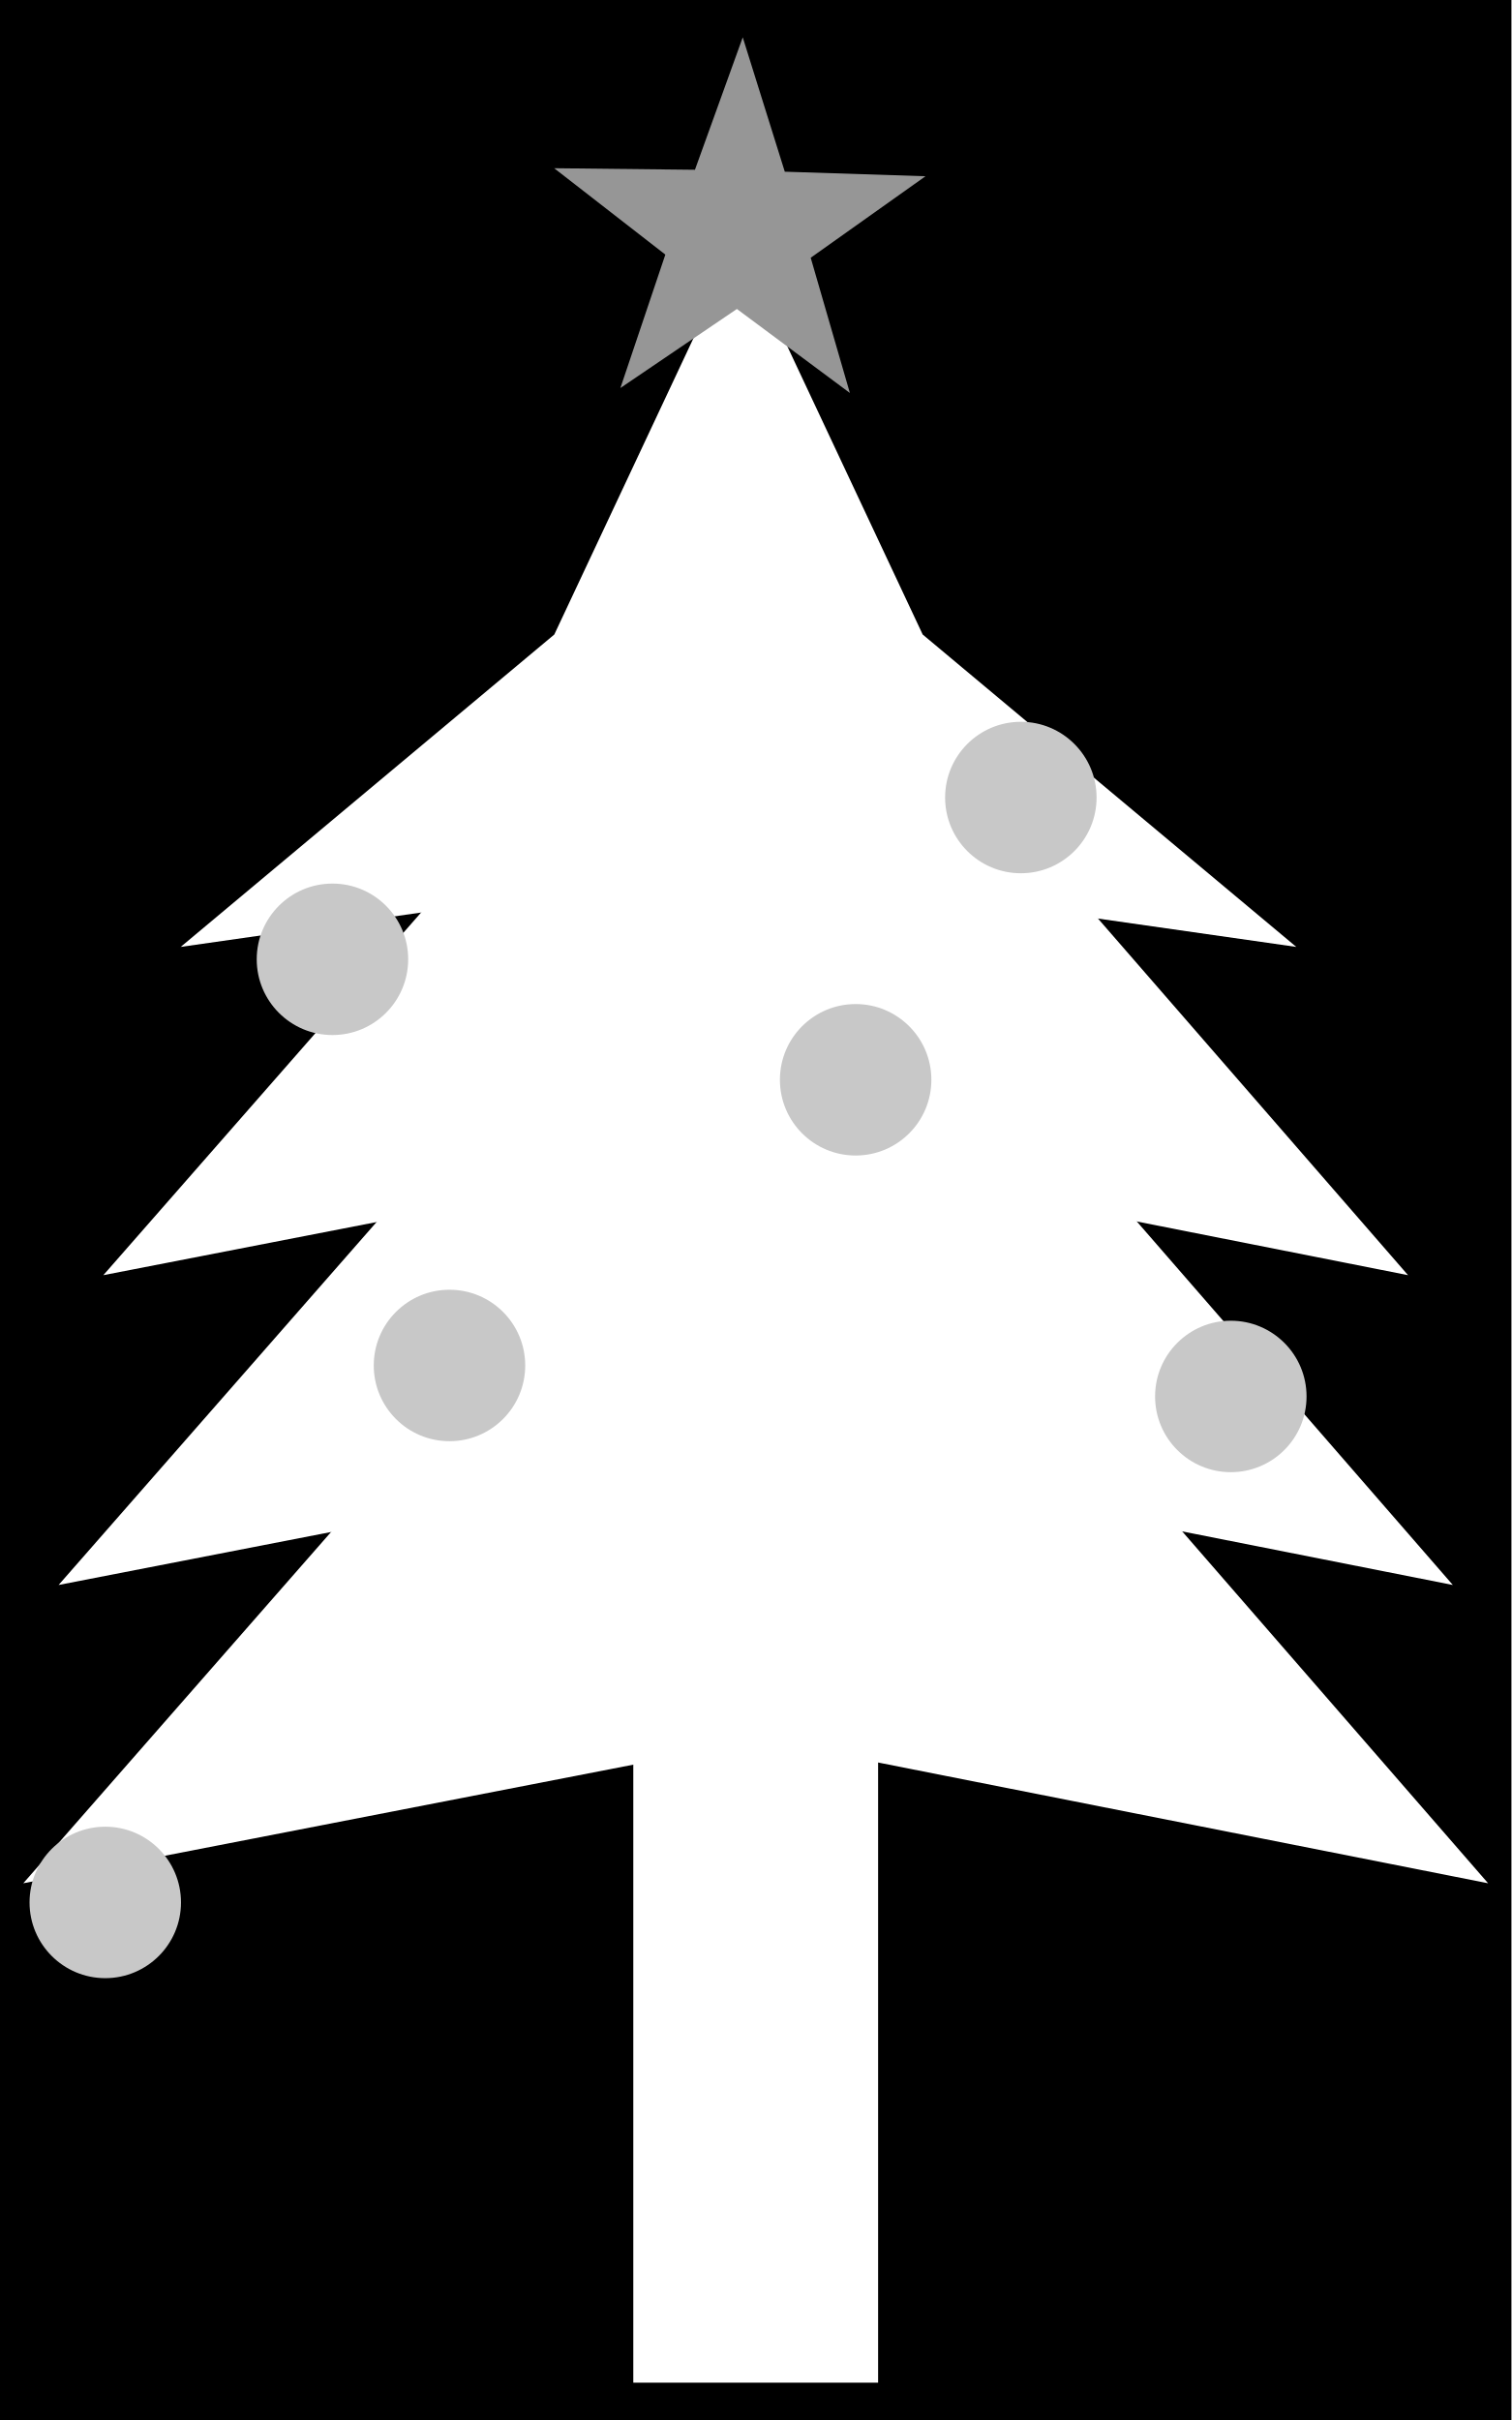
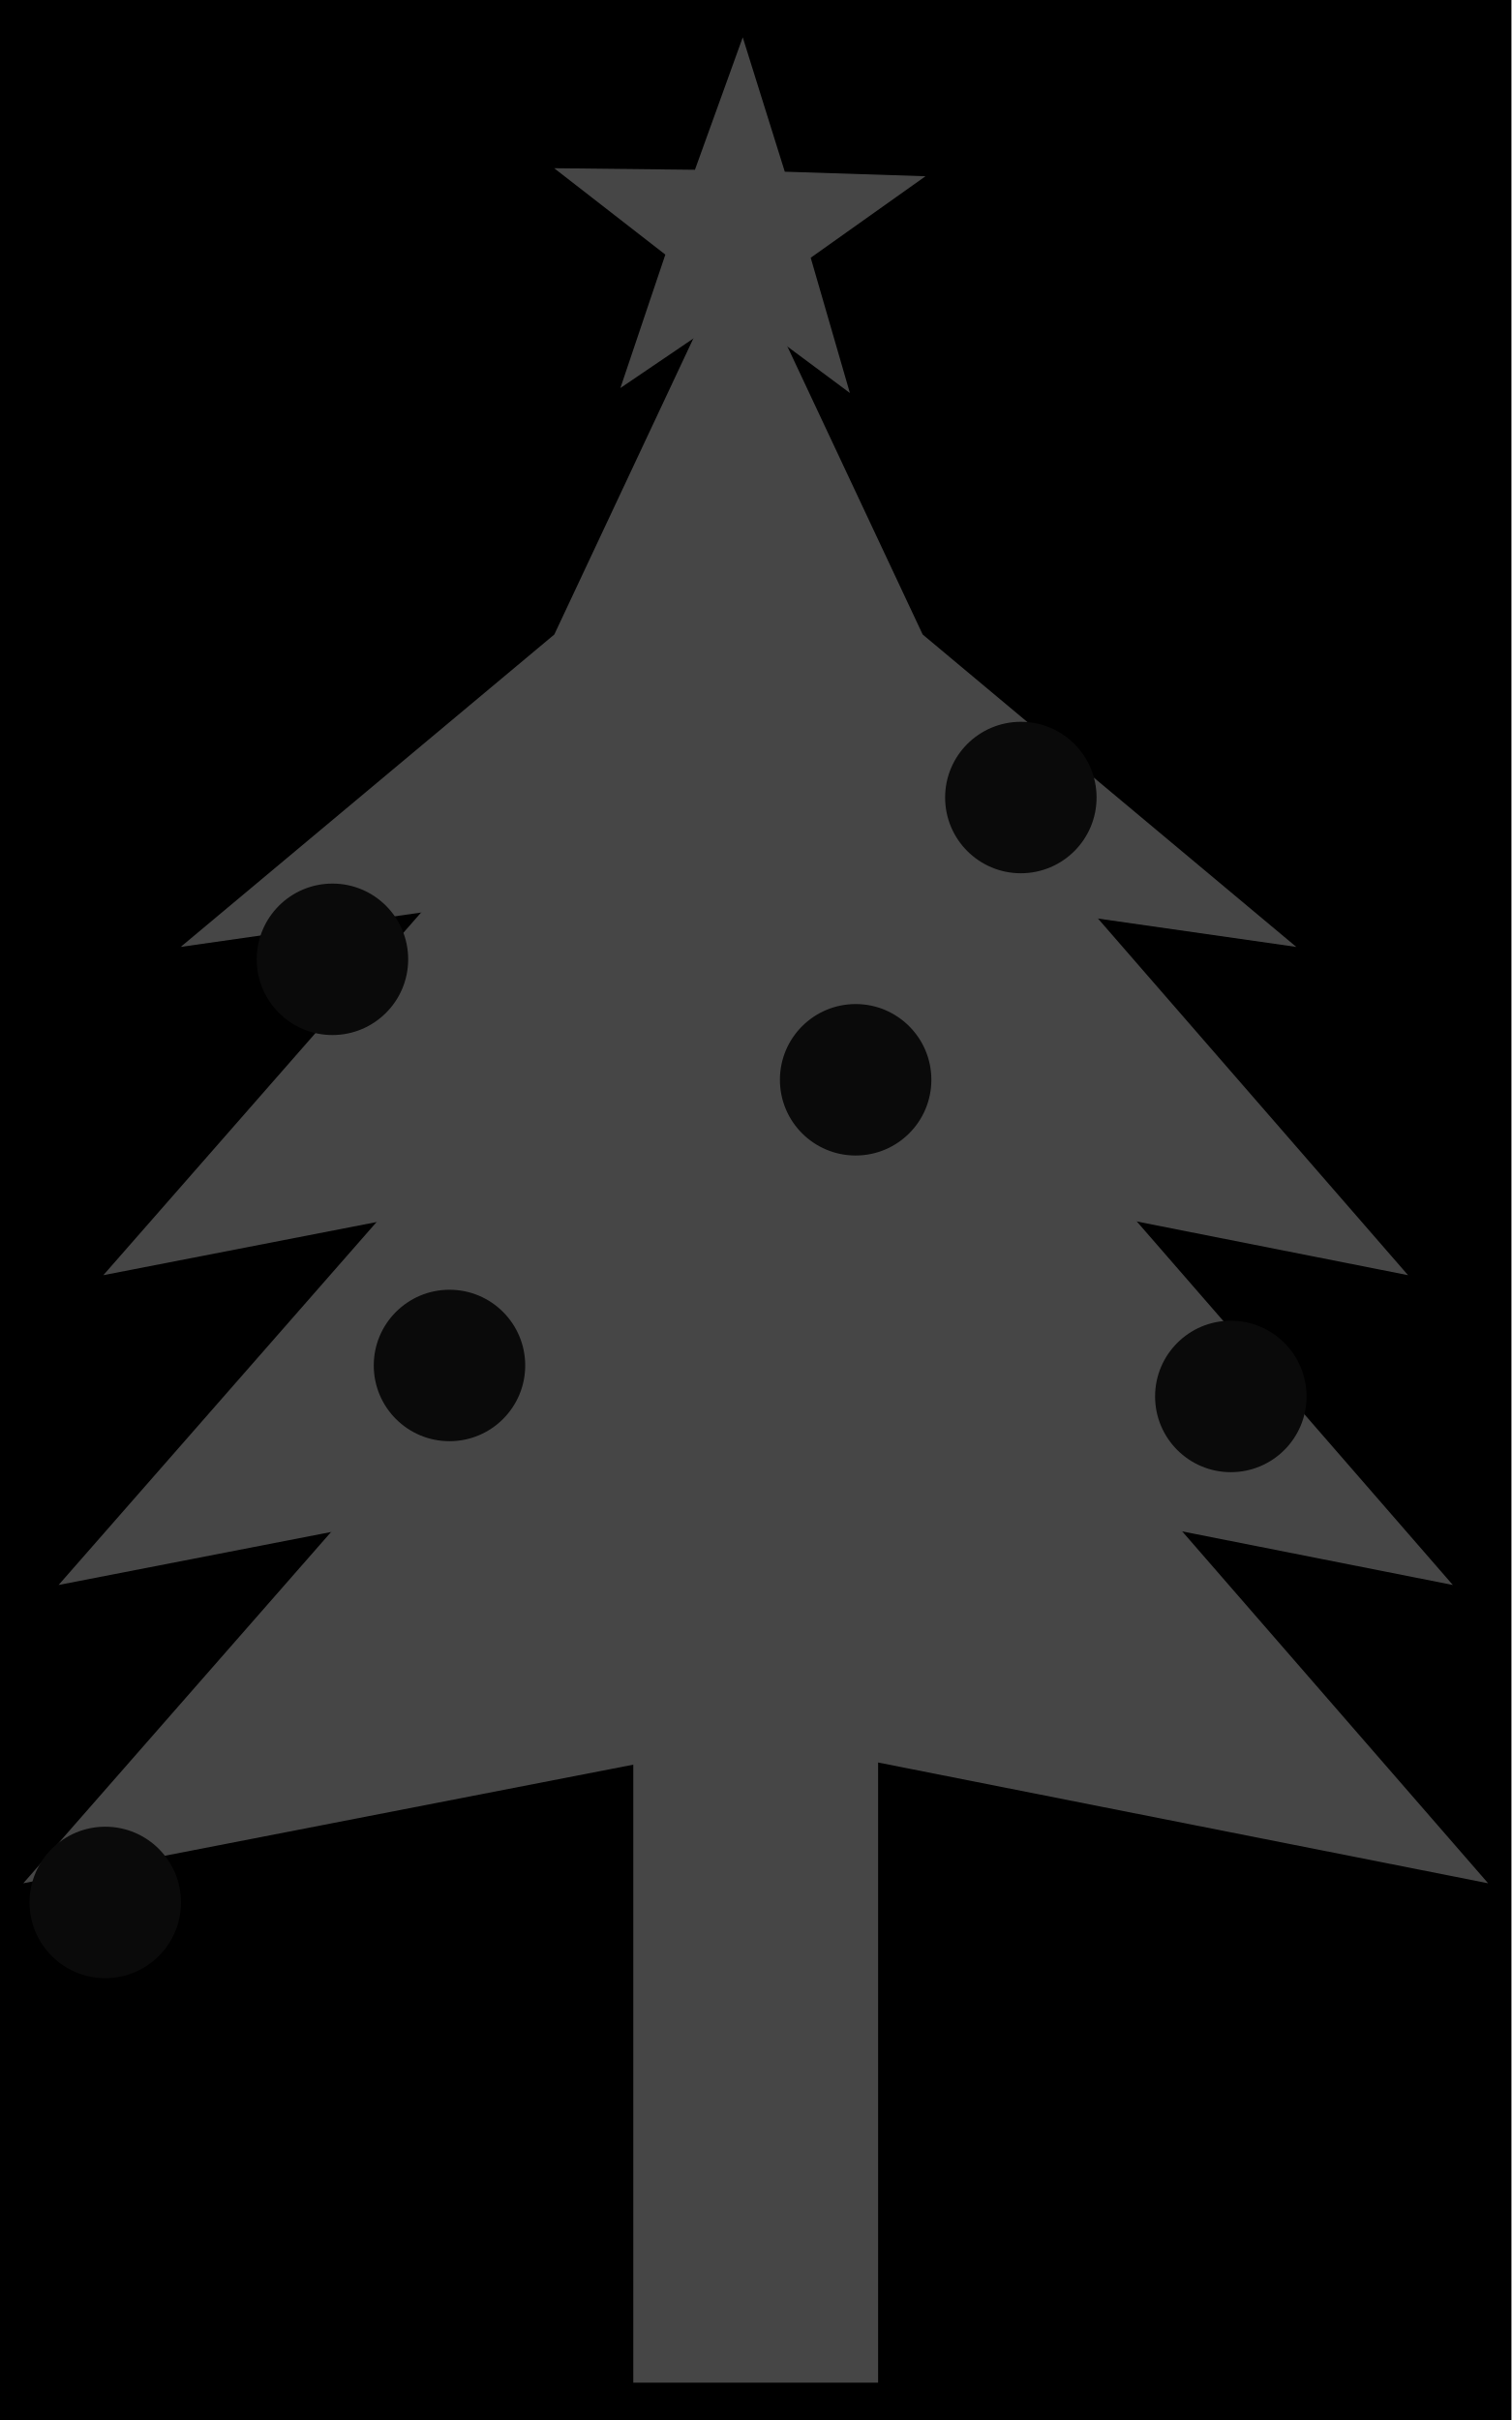
<svg xmlns="http://www.w3.org/2000/svg" width="75.962mm" height="121.626mm" viewBox="0 0 75.962 121.626" version="1.1" id="svg1">
  <defs id="defs1" />
  <g id="layer1" transform="translate(-67.01913,-139.6552)">
    <rect style="fill:#000000;fill-opacity:1;fill-rule:evenodd;stroke:none;stroke-width:2.495;stroke-opacity:1" id="rect12" width="75.962" height="121.626" x="67.019" y="139.655" />
-     <g id="g12">
-       <rect style="fill:#ffffff;fill-rule:evenodd;stroke:none;stroke-width:1.35" id="rect1" width="12.304" height="33.494" x="98.848" y="225.911" />
-       <path id="path2" style="fill:#ffffff;fill-rule:evenodd;stroke-width:2.46" transform="translate(39.38148,38.18106)" d="m 102.429,196.125 -36.48,-7.222 -37.141,7.222 25.007,-28.541 11.639,-0.011 12.151,-0.002 z" />
-       <path id="path3" style="fill:#ffffff;fill-rule:evenodd;stroke-width:2.341" d="m 140.037,219.314 -34.722,-6.874 -35.351,6.874 23.801,-27.165 11.078,-0.011 11.566,-0.002 z" />
-       <path id="path4" style="fill:#ffffff;fill-rule:evenodd;stroke-width:2.191" d="m 137.786,203.744 -32.492,-6.432 -33.081,6.432 22.273,-25.42 10.366,-0.01 10.823,-0.002 z" />
-       <path style="fill:#ffffff;fill-rule:evenodd;stroke:none;stroke-width:2.46" id="path7" d="m 53.691,193.676 -28.035,-5.497 -28.035,5.497 18.778,-21.53 9.257,-27.027 9.257,27.027 z" transform="matrix(1,0,0,0.729276,78.47917,46.00272)" />
-       <circle style="fill:#c8c8c8;fill-opacity:1;fill-rule:evenodd;stroke:none;stroke-width:1.691;stroke-opacity:1" id="path8" cx="83.728" cy="187.869" r="3.806" />
-       <circle style="fill:#c8c8c8;fill-opacity:1;fill-rule:evenodd;stroke:none;stroke-width:1.691;stroke-opacity:1" id="circle8" cx="110.023" cy="193.924" r="3.806" />
-       <circle style="fill:#c8c8c8;fill-opacity:1;fill-rule:evenodd;stroke:none;stroke-width:1.691;stroke-opacity:1" id="circle9" cx="89.61" cy="208.282" r="3.806" />
-       <circle style="fill:#c8c8c8;fill-opacity:1;fill-rule:evenodd;stroke:none;stroke-width:1.691;stroke-opacity:1" id="circle10" cx="128.879" cy="209.839" r="3.806" />
-       <circle style="fill:#c8c8c8;fill-opacity:1;fill-rule:evenodd;stroke:none;stroke-width:1.691;stroke-opacity:1" id="circle11" cx="118.326" cy="179.738" r="3.806" />
-       <circle style="fill:#c8c8c8;fill-opacity:1;fill-rule:evenodd;stroke:none;stroke-width:1.691;stroke-opacity:1" id="circle12" cx="72.31" cy="235.269" r="3.806" />
-       <path style="fill:#969696;fill-opacity:1;fill-rule:evenodd;stroke:none;stroke-width:2.46;stroke-opacity:1" id="path12" d="m 76.946,159.047 -15.501,-3.122 -8.052,13.609 -1.821,-15.708 -15.431,-3.452 14.376,-6.585 -1.485,-15.743 10.706,11.638 14.513,-6.277 -7.76,13.778 z" transform="matrix(0.4047776,0.1907792,-0.1907792,0.4047776,108.9304,80.34703)" />
+     <g id="g12" style="fill:#464646;fill-opacity:1">
+       <rect style="fill:#464646;fill-opacity:1;fill-rule:evenodd;stroke:none;stroke-width:1.35" id="rect1" width="12.304" height="33.494" x="98.848" y="225.911" />
+       <path id="path2" style="fill:#464646;fill-opacity:1;fill-rule:evenodd;stroke-width:2.46" d="m 141.811,234.306 -36.48,-7.222 -37.141,7.222 25.007,-28.541 11.639,-0.011 12.151,-0.002 z" />
+       <path id="path3" style="fill:#464646;fill-opacity:1;fill-rule:evenodd;stroke-width:2.341" d="m 140.037,219.314 -34.722,-6.874 -35.351,6.874 23.801,-27.165 11.078,-0.011 11.566,-0.002 z" />
+       <path id="path4" style="fill:#464646;fill-opacity:1;fill-rule:evenodd;stroke-width:2.191" d="m 137.786,203.744 -32.492,-6.432 -33.081,6.432 22.273,-25.42 10.366,-0.01 10.823,-0.002 z" />
+       <path style="fill:#464646;fill-opacity:1;fill-rule:evenodd;stroke:none;stroke-width:2.46" id="path7" d="m 53.691,193.676 -28.035,-5.497 -28.035,5.497 18.778,-21.53 9.257,-27.027 9.257,27.027 z" transform="matrix(1,0,0,0.729276,78.47917,46.00272)" />
    </g>
+     <circle style="fill:#0a0a0a;fill-opacity:1;fill-rule:evenodd;stroke:none;stroke-width:1.691;stroke-opacity:1" id="path8" cx="83.728" cy="187.869" r="3.806" />
+     <circle style="fill:#0a0a0a;fill-opacity:1;fill-rule:evenodd;stroke:none;stroke-width:1.691;stroke-opacity:1" id="circle8" cx="110.023" cy="193.924" r="3.806" />
+     <circle style="fill:#0a0a0a;fill-opacity:1;fill-rule:evenodd;stroke:none;stroke-width:1.691;stroke-opacity:1" id="circle9" cx="89.61" cy="208.282" r="3.806" />
+     <circle style="fill:#0a0a0a;fill-opacity:1;fill-rule:evenodd;stroke:none;stroke-width:1.691;stroke-opacity:1" id="circle10" cx="128.879" cy="209.839" r="3.806" />
+     <circle style="fill:#0a0a0a;fill-opacity:1;fill-rule:evenodd;stroke:none;stroke-width:1.691;stroke-opacity:1" id="circle11" cx="118.326" cy="179.738" r="3.806" />
+     <circle style="fill:#0a0a0a;fill-opacity:1;fill-rule:evenodd;stroke:none;stroke-width:1.691;stroke-opacity:1" id="circle12" cx="72.31" cy="235.269" r="3.806" />
+     <path style="fill:#464646;fill-opacity:1;fill-rule:evenodd;stroke:none;stroke-width:2.46;stroke-opacity:1" id="path12" d="m 76.946,159.047 -15.501,-3.122 -8.052,13.609 -1.821,-15.708 -15.431,-3.452 14.376,-6.585 -1.485,-15.743 10.706,11.638 14.513,-6.277 -7.76,13.778 z" transform="matrix(0.4047776,0.1907792,-0.1907792,0.4047776,108.9304,80.34703)" />
  </g>
</svg>
